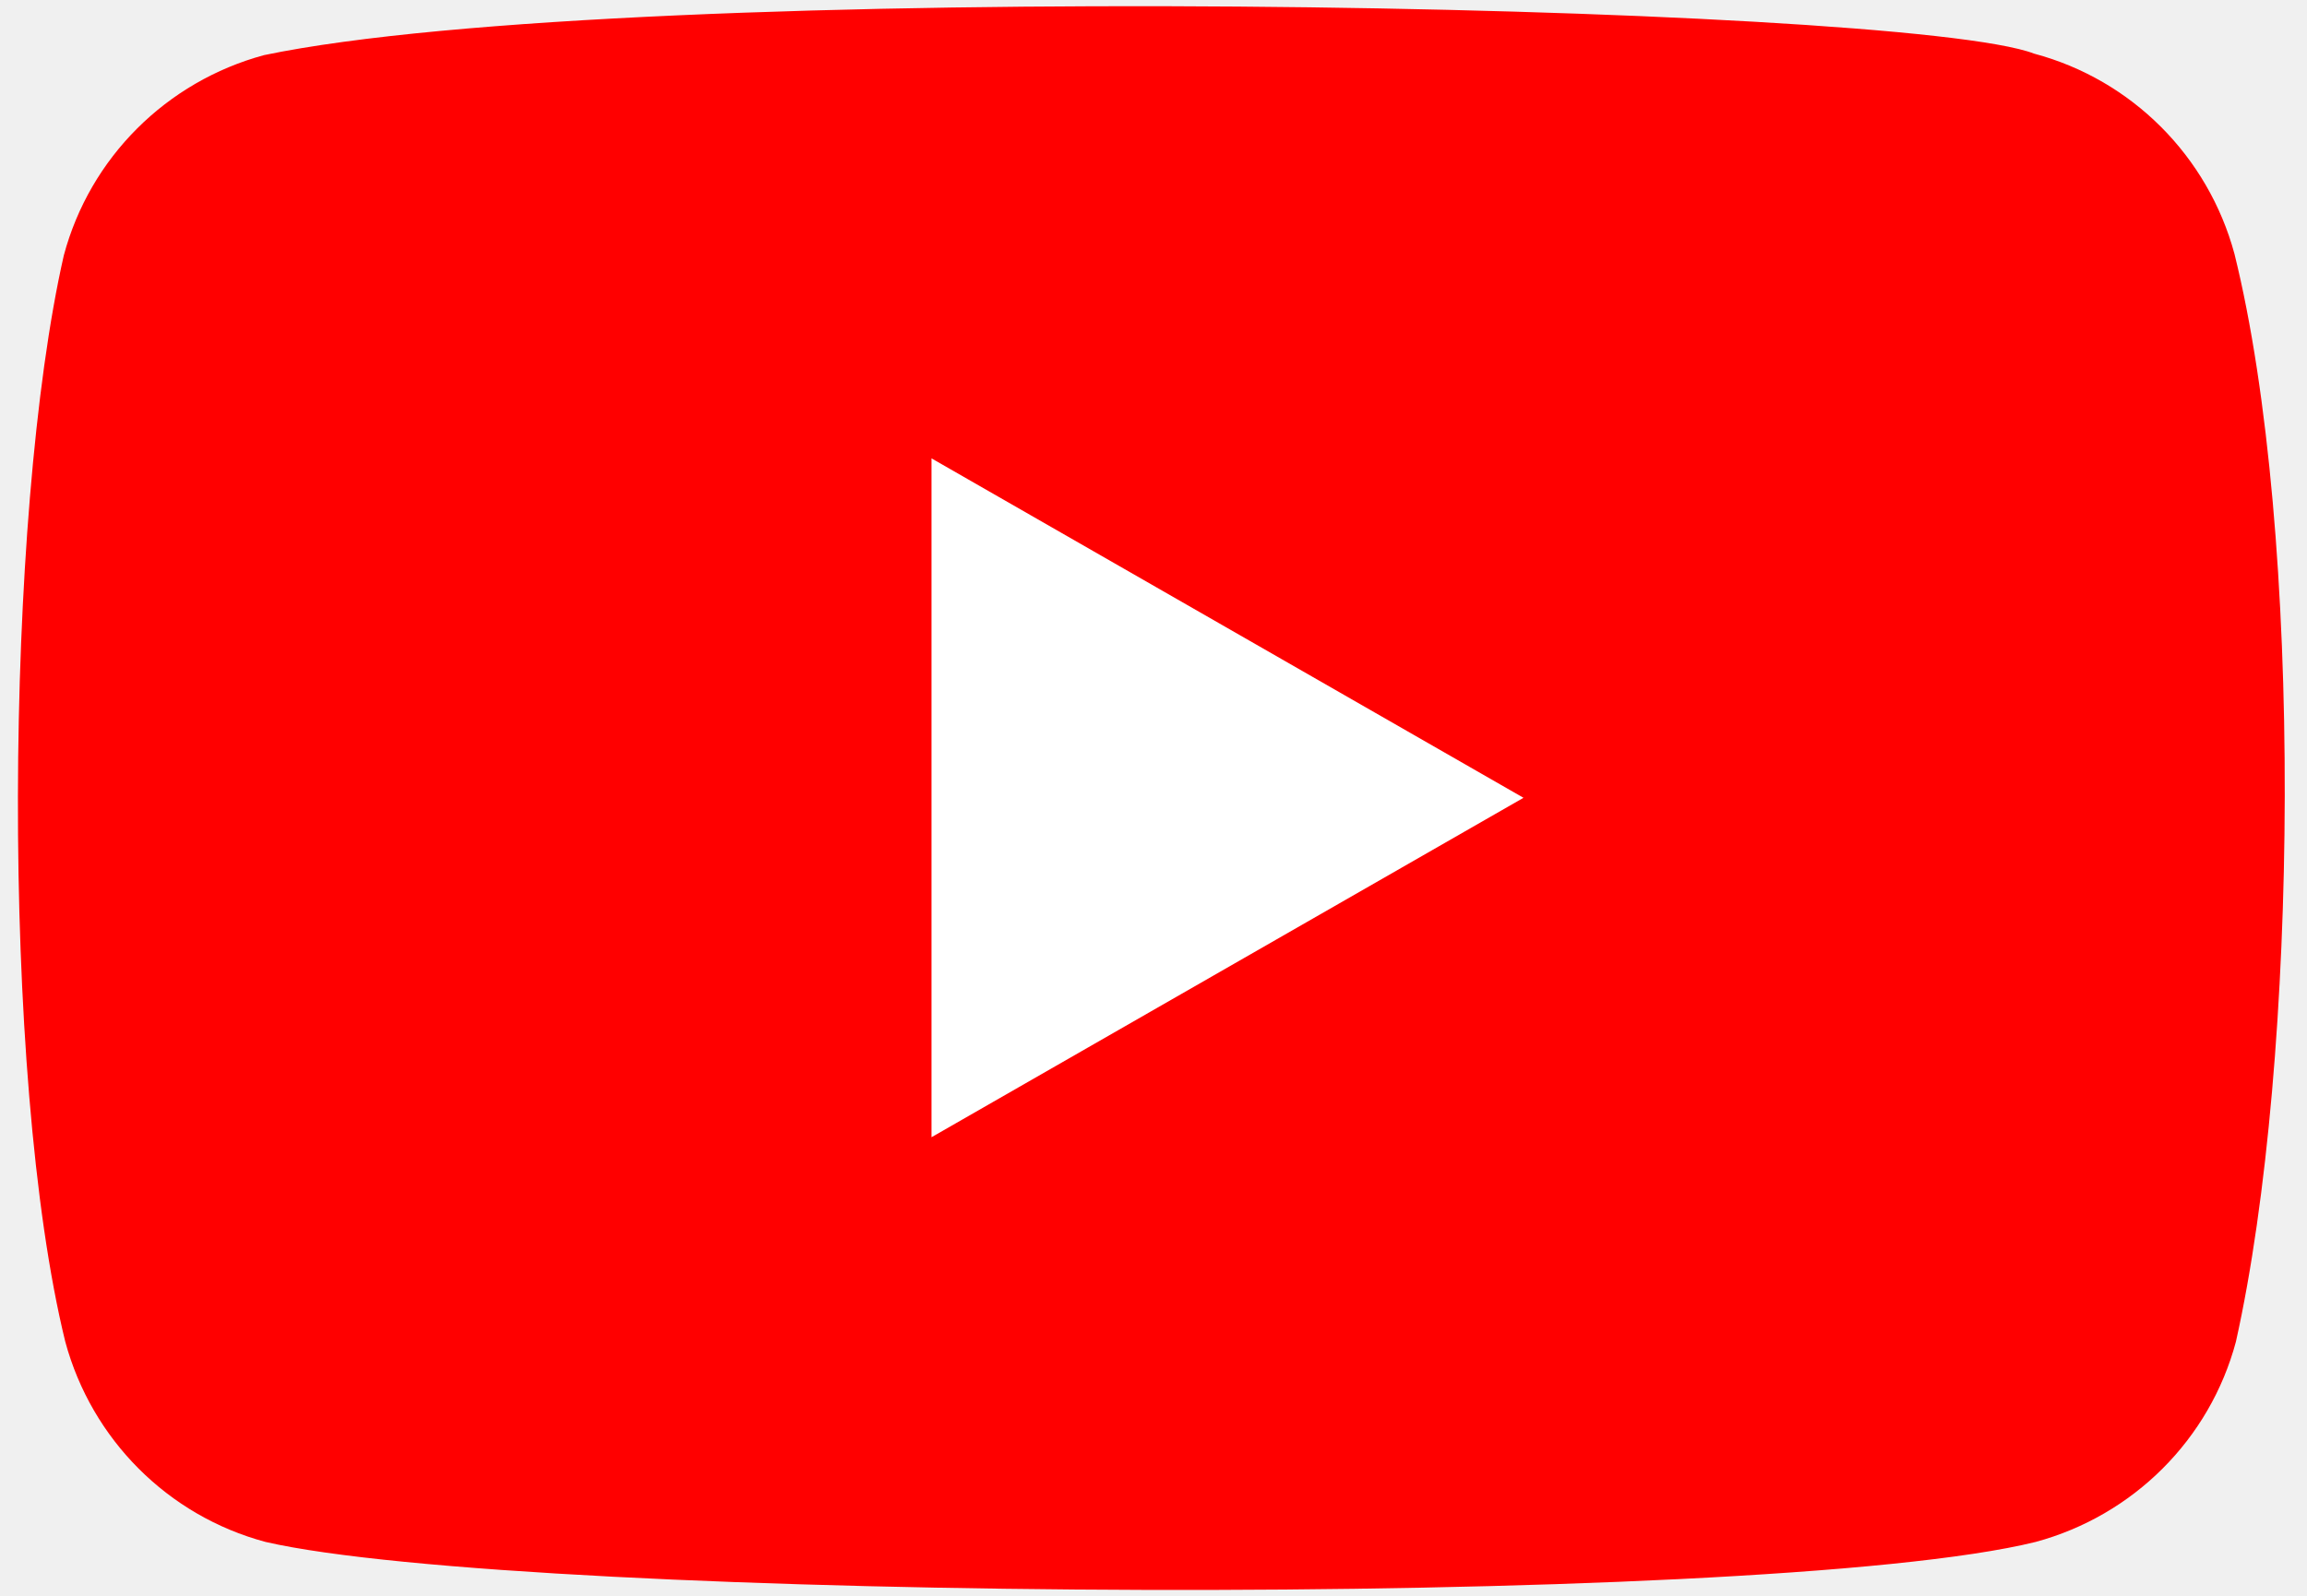
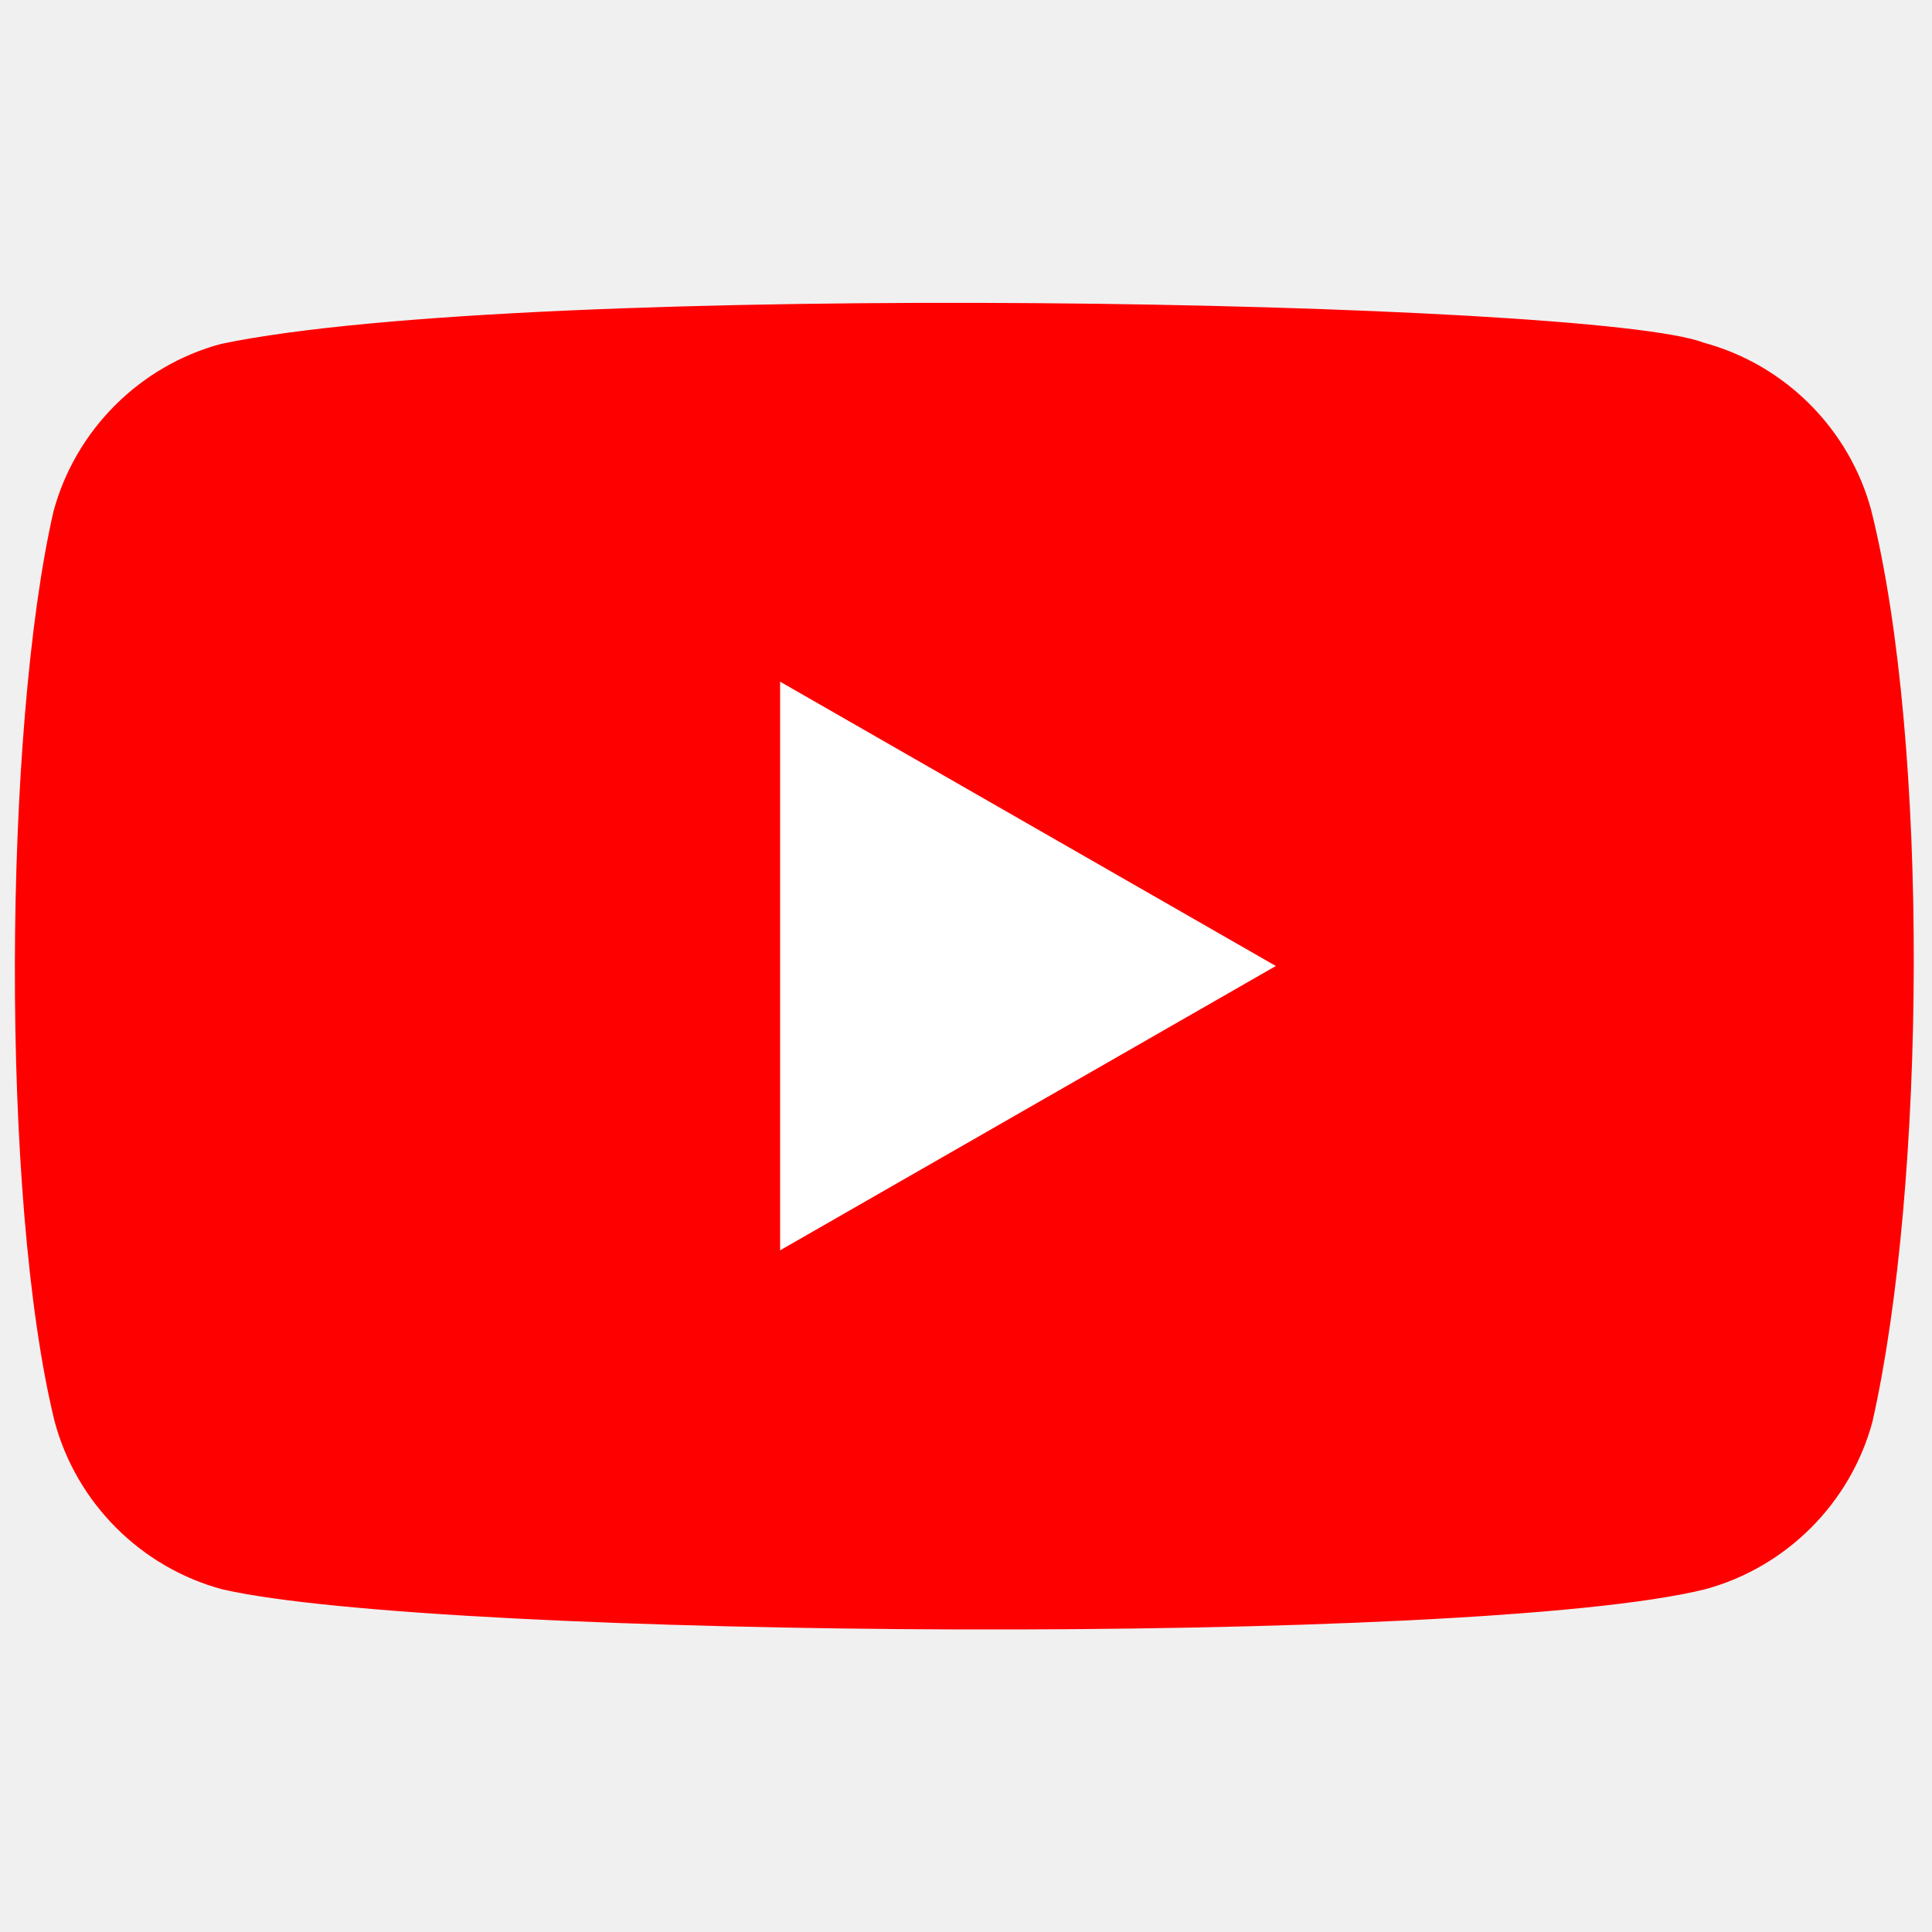
- <svg xmlns="http://www.w3.org/2000/svg" width="159" height="110">
-   <path d="m154 17.5c-1.82-6.73-7.07-12-13.8-13.8-9.04-3.49-96.6-5.2-122 0.1-6.73 1.82-12 7.07-13.8 13.8-4.08 17.9-4.39 56.6 0.1 74.9 1.82 6.73 7.07 12 13.8 13.8 17.9 4.12 103 4.7 122 0 6.73-1.82 12-7.07 13.8-13.8 4.35-19.5 4.66-55.8-0.1-75z" fill="#f00" />
-   <path d="m105 55-40.8-23.4v46.8z" fill="#fff" />
+ <svg xmlns="http://www.w3.org/2000/svg" version="1.1" id="Layer_1" x="0px" y="0px" viewBox="0 0 159 159" style="enable-background:new 0 0 159 159;" xml:space="preserve">
+   <style type="text/css">
+ 	.st0{fill:#FF0000;}
+ 	.st1{fill:#FFFFFF;}
+ </style>
+   <path class="st0" d="M154,42c-1.8-6.7-7.1-12-13.8-13.8c-9-3.5-96.6-5.2-122,0.1c-6.7,1.8-12,7.1-13.8,13.8C0.3,60,0,98.7,4.5,117  c1.8,6.7,7.1,12,13.8,13.8c17.9,4.1,103,4.7,122,0c6.7-1.8,12-7.1,13.8-13.8C158.5,97.5,158.8,61.2,154,42z" />
+   <path class="st1" d="M105,79.5L64.2,56.1v46.8L105,79.5z" />
</svg>
